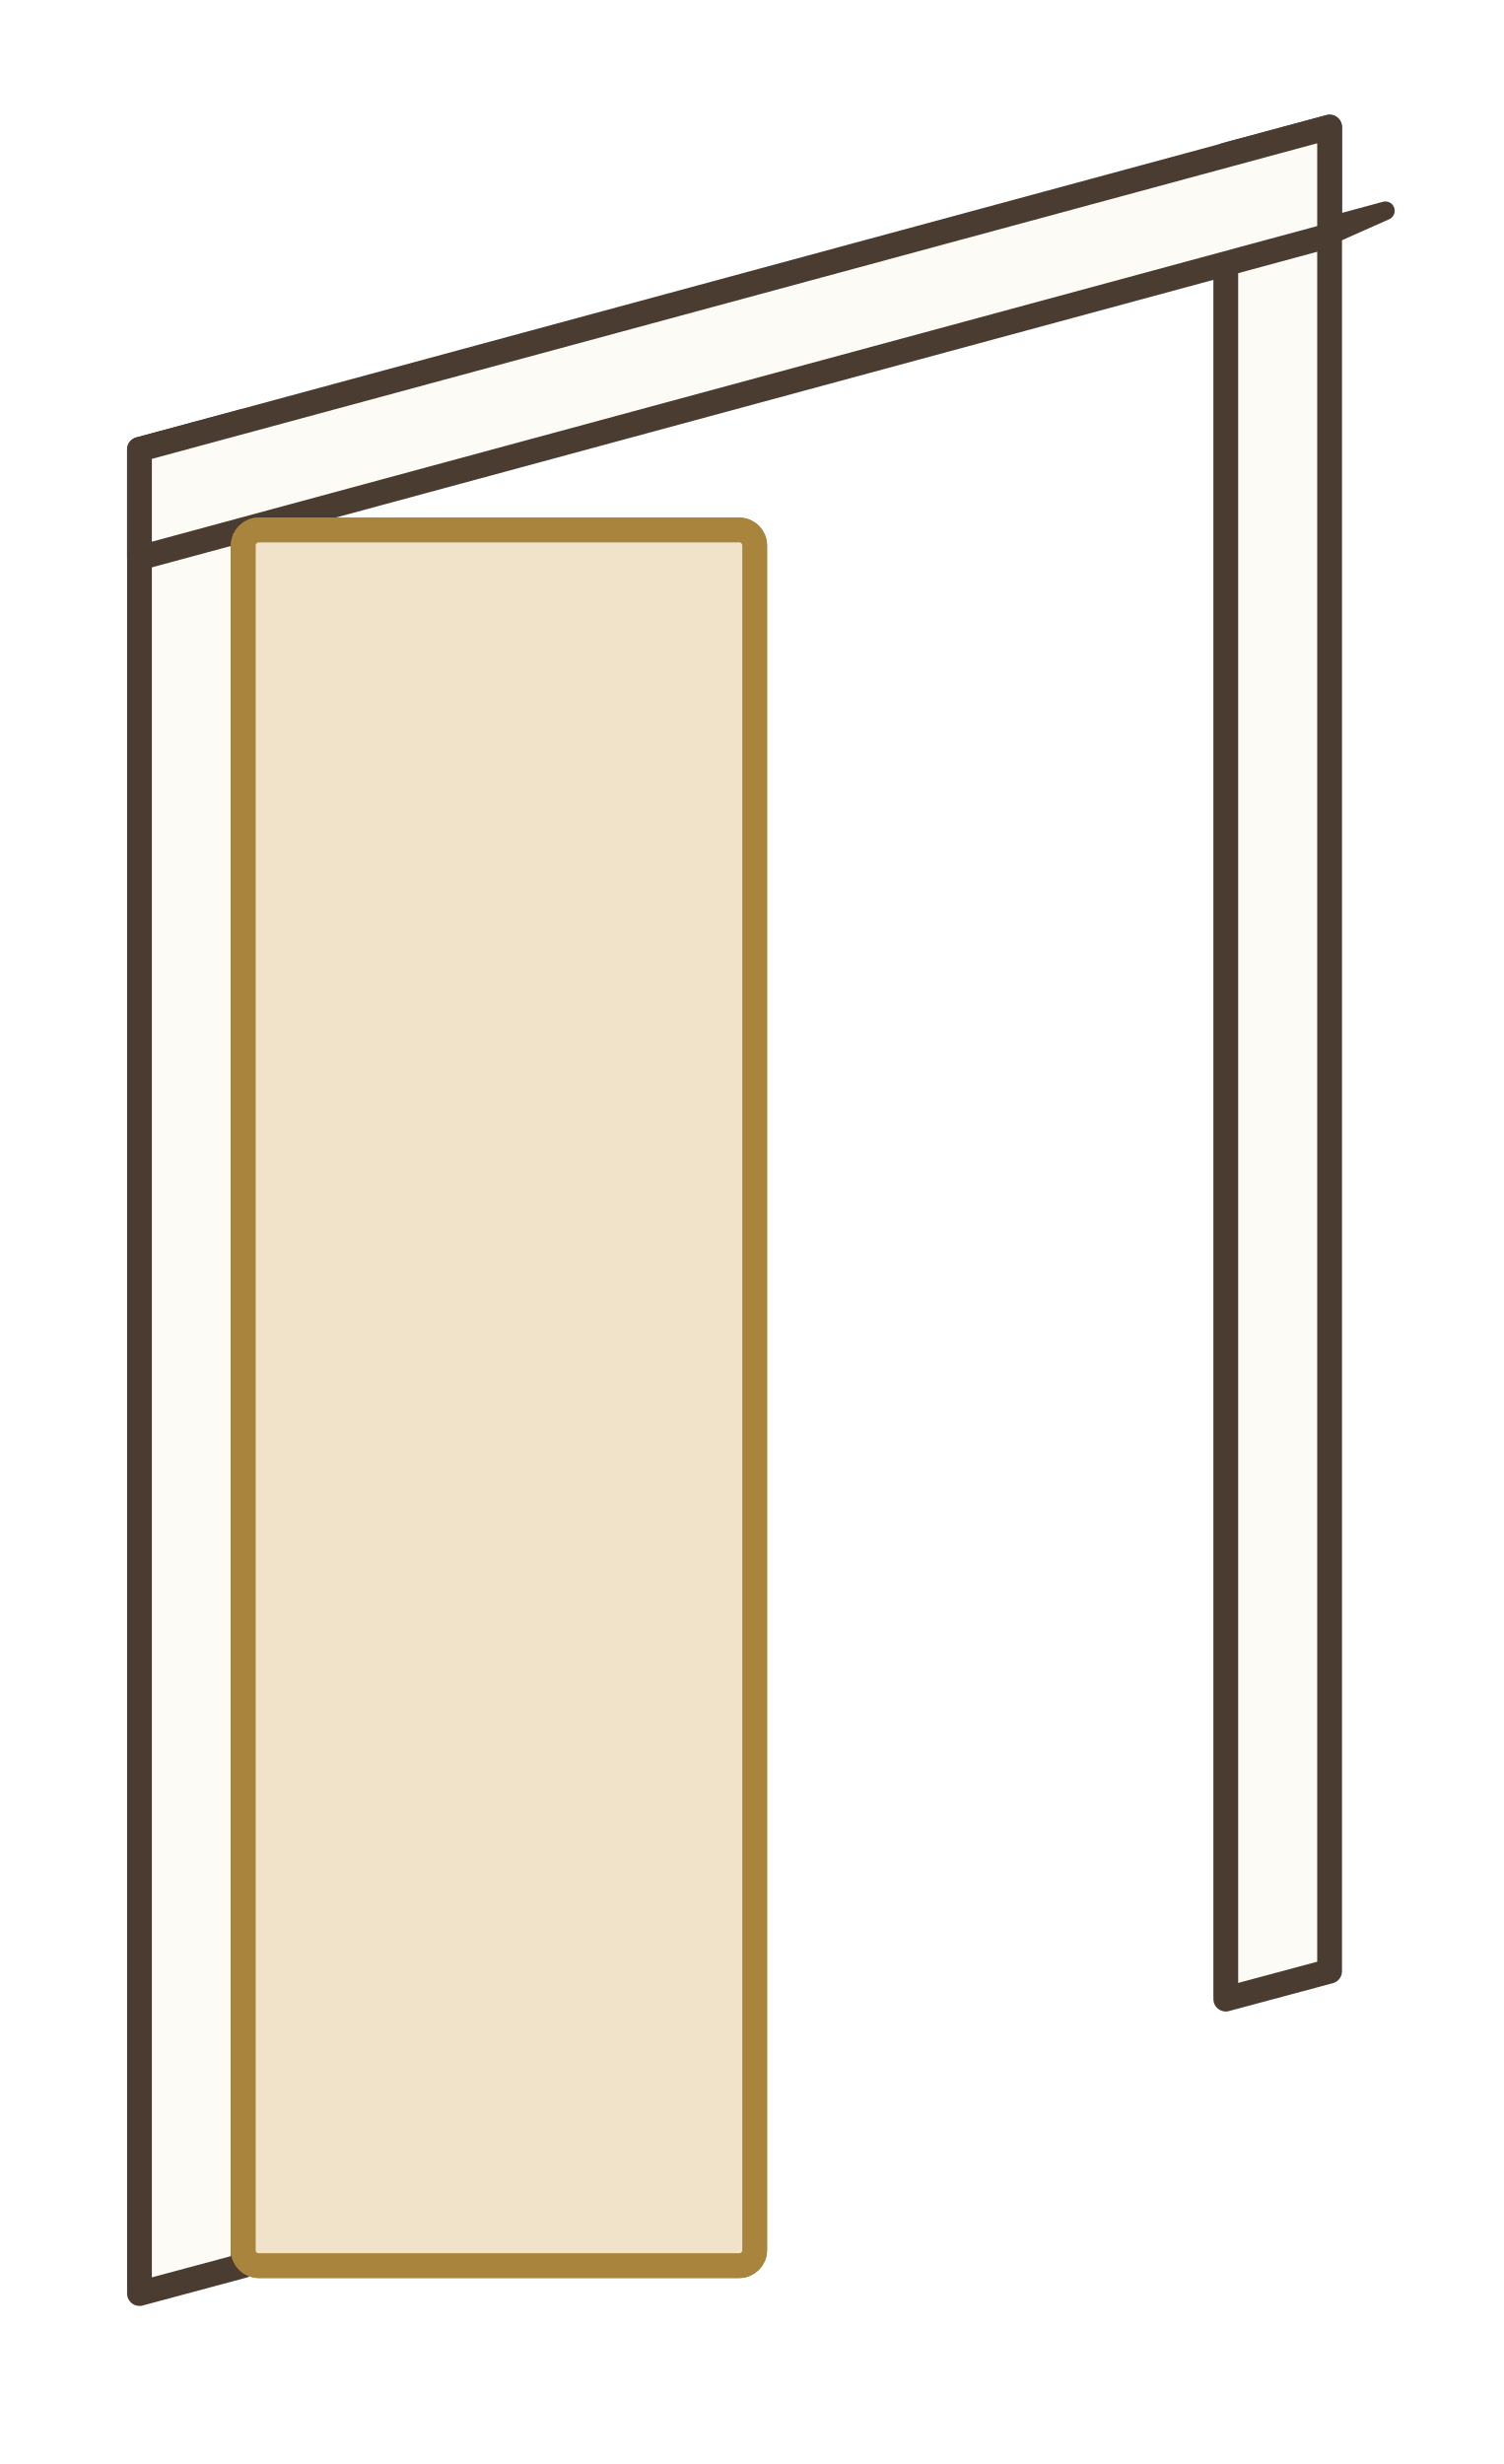
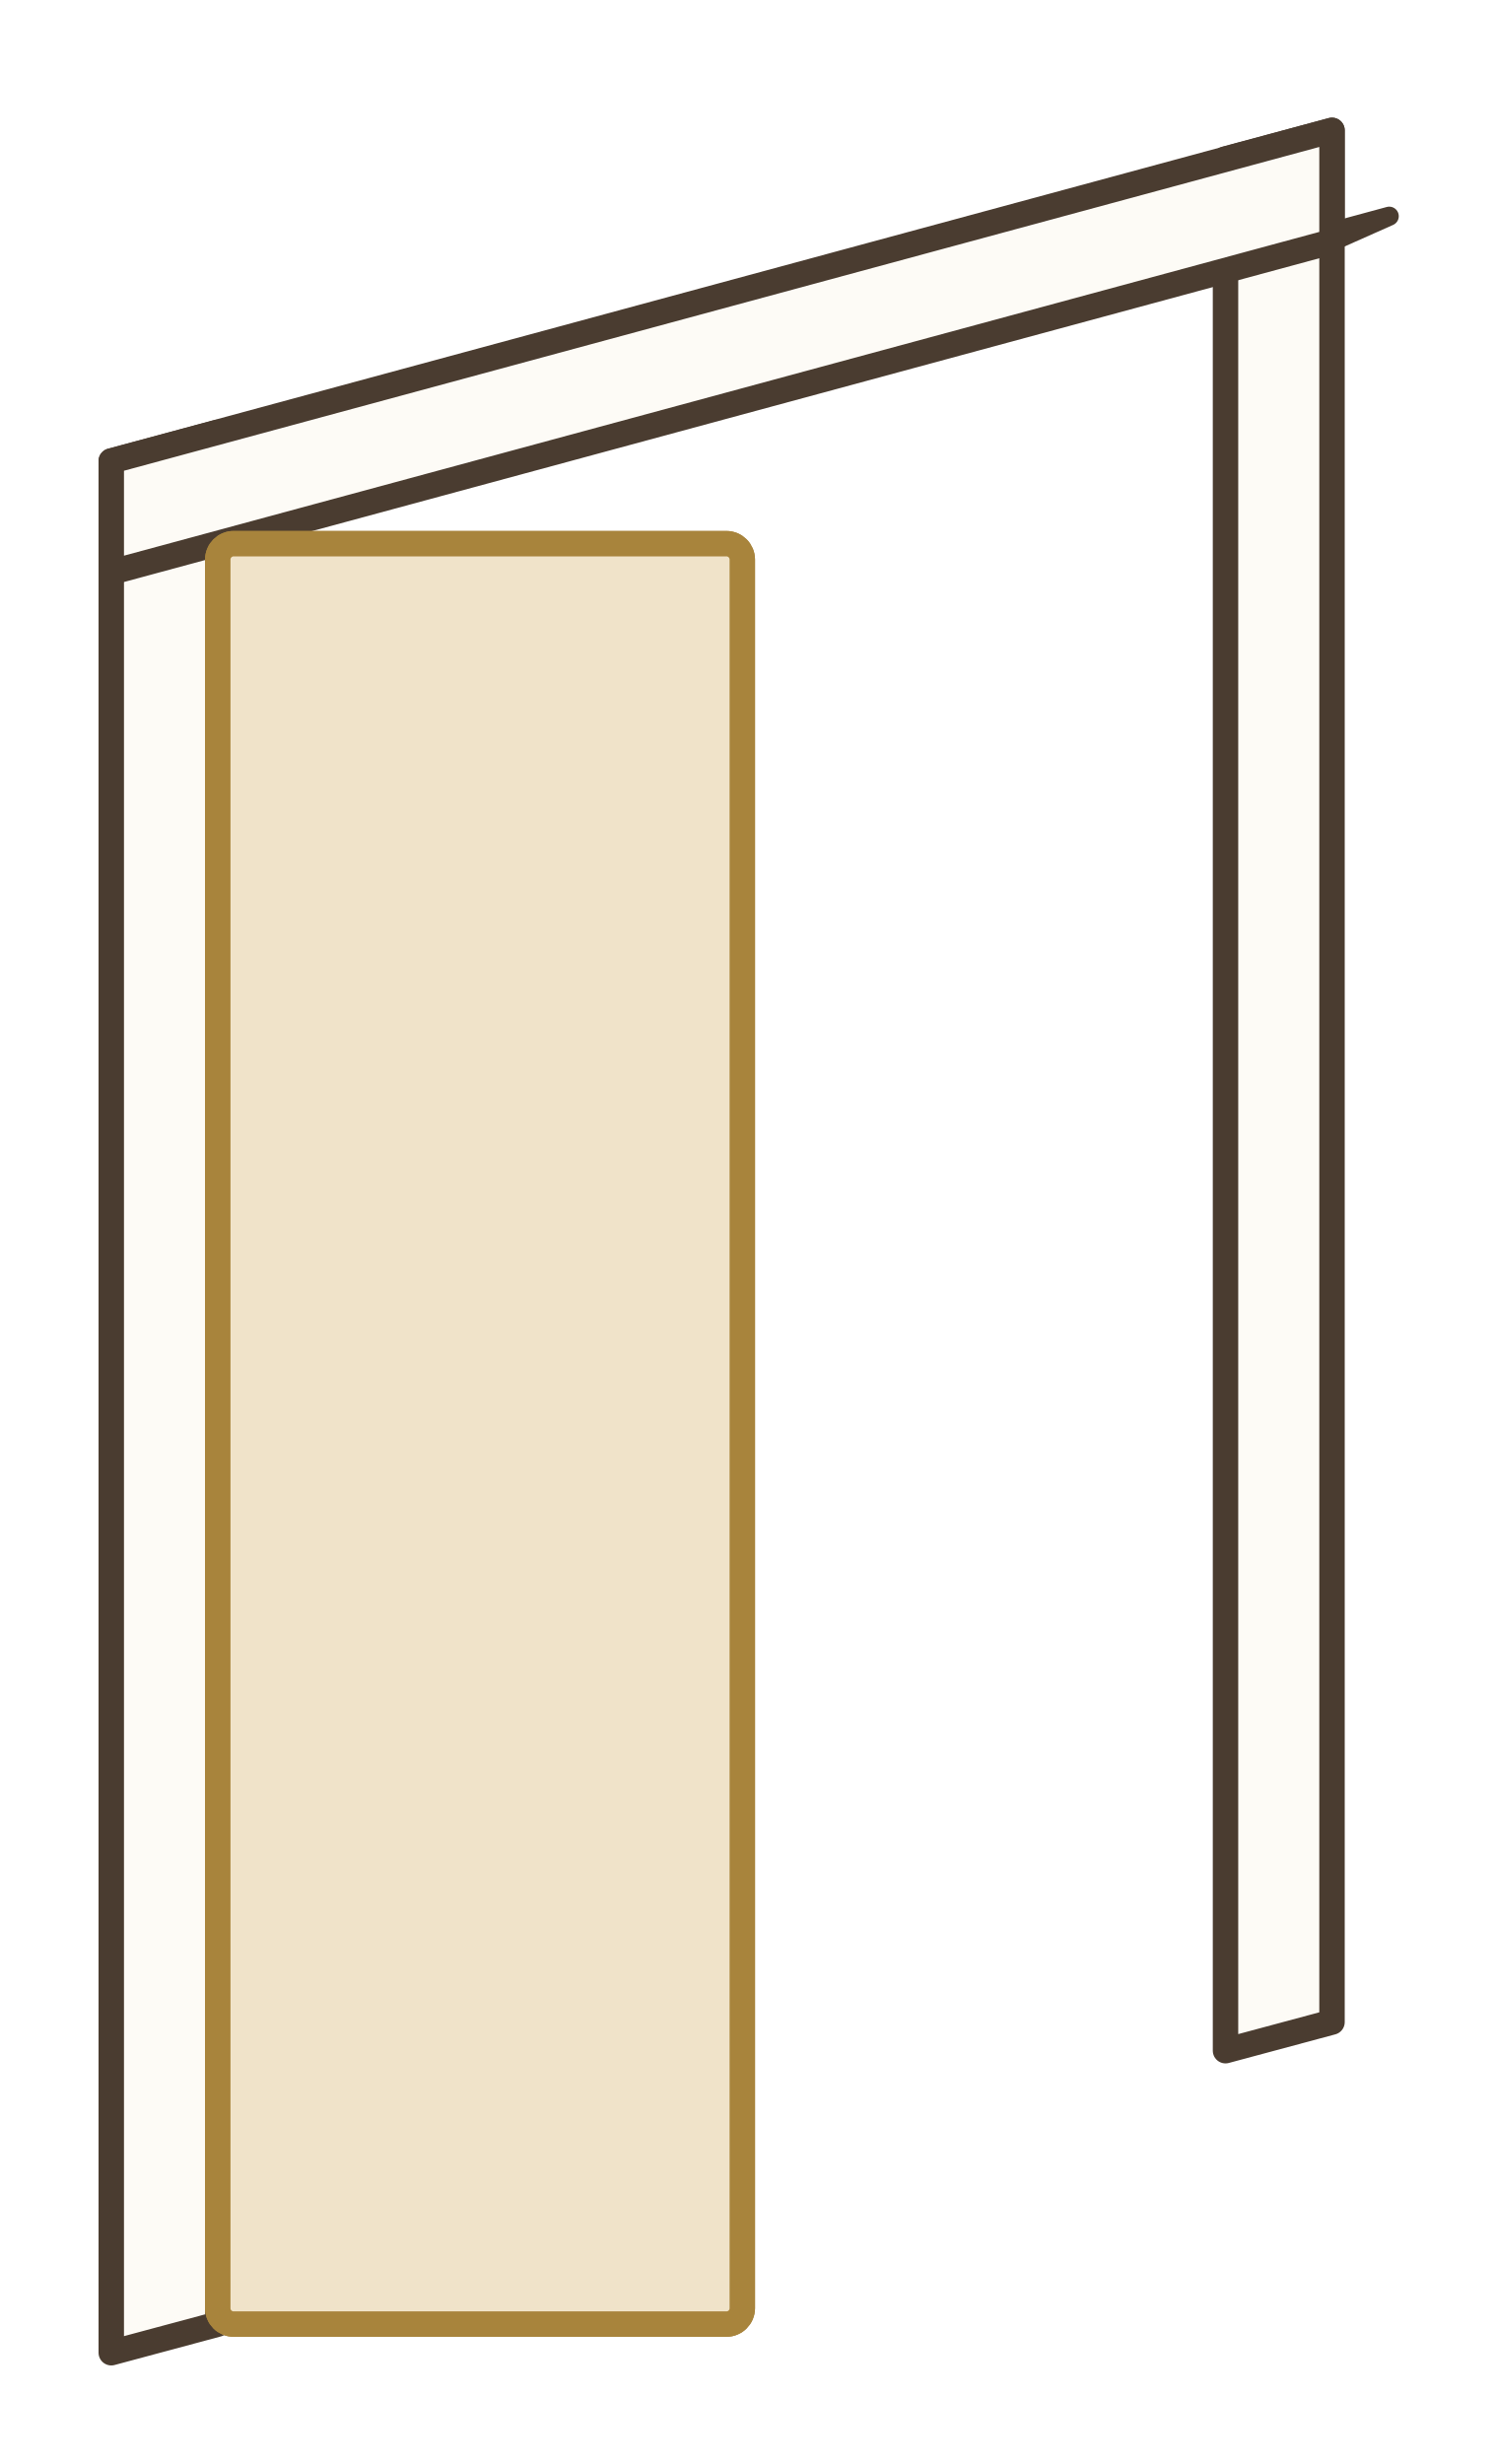
- <svg xmlns="http://www.w3.org/2000/svg" viewBox="39 -18 97 159" role="img" aria-label="">
+ <svg xmlns="http://www.w3.org/2000/svg" viewBox="41 -18 94 155" role="img" aria-label="">
  <style>g{transform-box:view-box;transform-origin:0 0}.p1{animation:k1 5.6s linear infinite}.p2{animation:k2 5.6s linear infinite}@keyframes k1{0%{transform:matrix(0.960,-0.260,0,1,0,0)}10%{transform:matrix(0.960,-0.260,0,1,0,0)}16%{transform:matrix(0.900,-0.235,0,1,0,0)}22%{transform:matrix(0.717,-0.163,0,1,0,0)}28%{transform:matrix(0.424,-0.058,0,1,0,0)}34%{transform:matrix(0.092,0.053,0,1,0,0)}40%{transform:matrix(-0.171,0.136,0,1,0,0)}46%{transform:matrix(-0.274,0.167,0,1,0,0)}64%{transform:matrix(-0.274,0.167,0,1,0,0)}69%{transform:matrix(-0.171,0.136,0,1,0,0)}75%{transform:matrix(0.092,0.053,0,1,0,0)}80%{transform:matrix(0.424,-0.058,0,1,0,0)}85%{transform:matrix(0.717,-0.163,0,1,0,0)}91%{transform:matrix(0.900,-0.235,0,1,0,0)}100%{transform:matrix(0.960,-0.260,0,1,0,0)}}@keyframes k2{0%{transform:translate(31.7px,-8.6px) matrix(0.960,-0.260,0,1,0,0)}10%{transform:translate(31.7px,-8.6px) matrix(0.960,-0.260,0,1,0,0)}16%{transform:translate(29.7px,-7.7px) matrix(1.012,-0.283,0,1,0,0)}22%{transform:translate(23.7px,-5.4px) matrix(1.102,-0.330,0,1,0,0)}28%{transform:translate(14.0px,-1.9px) matrix(1.129,-0.363,0,1,0,0)}34%{transform:translate(3.0px,1.8px) matrix(1.055,-0.364,0,1,0,0)}40%{transform:translate(-5.6px,4.5px) matrix(0.931,-0.342,0,1,0,0)}46%{transform:translate(-9.0px,5.5px) matrix(0.867,-0.328,0,1,0,0)}64%{transform:translate(-9.0px,5.5px) matrix(0.867,-0.328,0,1,0,0)}69%{transform:translate(-5.6px,4.5px) matrix(0.931,-0.342,0,1,0,0)}75%{transform:translate(3.0px,1.8px) matrix(1.055,-0.364,0,1,0,0)}80%{transform:translate(14.0px,-1.9px) matrix(1.129,-0.363,0,1,0,0)}85%{transform:translate(23.7px,-5.4px) matrix(1.102,-0.330,0,1,0,0)}91%{transform:translate(29.7px,-7.7px) matrix(1.012,-0.283,0,1,0,0)}100%{transform:translate(31.7px,-8.6px) matrix(0.960,-0.260,0,1,0,0)}}</style>
  <g style="transform:translate(48px,130px)">
    <path d="M70.1 -19.0 L73.7 -20.5 L73.7 -132.5 L70.1 -131.0 Z" fill="#e6dccb" stroke="#4a3c30" stroke-width="1.2" stroke-linejoin="round" />
    <path d="M0.0 -112.0 L76.8 -132.8 L80.4 -134.4 L3.6 -113.6 Z" fill="#f3ede1" stroke="#4a3c30" stroke-width="1.2" stroke-linejoin="round" />
    <path d="M0.0 0.0 L6.7 -1.8 L6.7 -120.8 L0.0 -119.0 Z" fill="#fdfbf6" stroke="#4a3c30" stroke-width="1.6" stroke-linejoin="round" />
    <path d="M70.1 -19.0 L76.8 -20.8 L76.8 -139.8 L70.1 -138.0 Z" fill="#fdfbf6" stroke="#4a3c30" stroke-width="1.6" stroke-linejoin="round" />
    <path d="M0.0 -112.0 L76.8 -132.8 L76.8 -139.8 L0.0 -119.0 Z" fill="#fdfbf6" stroke="#4a3c30" stroke-width="1.6" stroke-linejoin="round" />
    <g style="transform:translate(6.7px,-113.8px)">
      <g class="p1">
        <rect x="0" y="0" width="33" height="112" rx="1" fill="#f0e3c9" stroke="#a8843c" stroke-width="1.6" />
      </g>
      <g class="p2">
        <rect x="0" y="0" width="33" height="112" rx="1" fill="#f0e3c9" stroke="#a8843c" stroke-width="1.6" />
      </g>
    </g>
  </g>
</svg>
